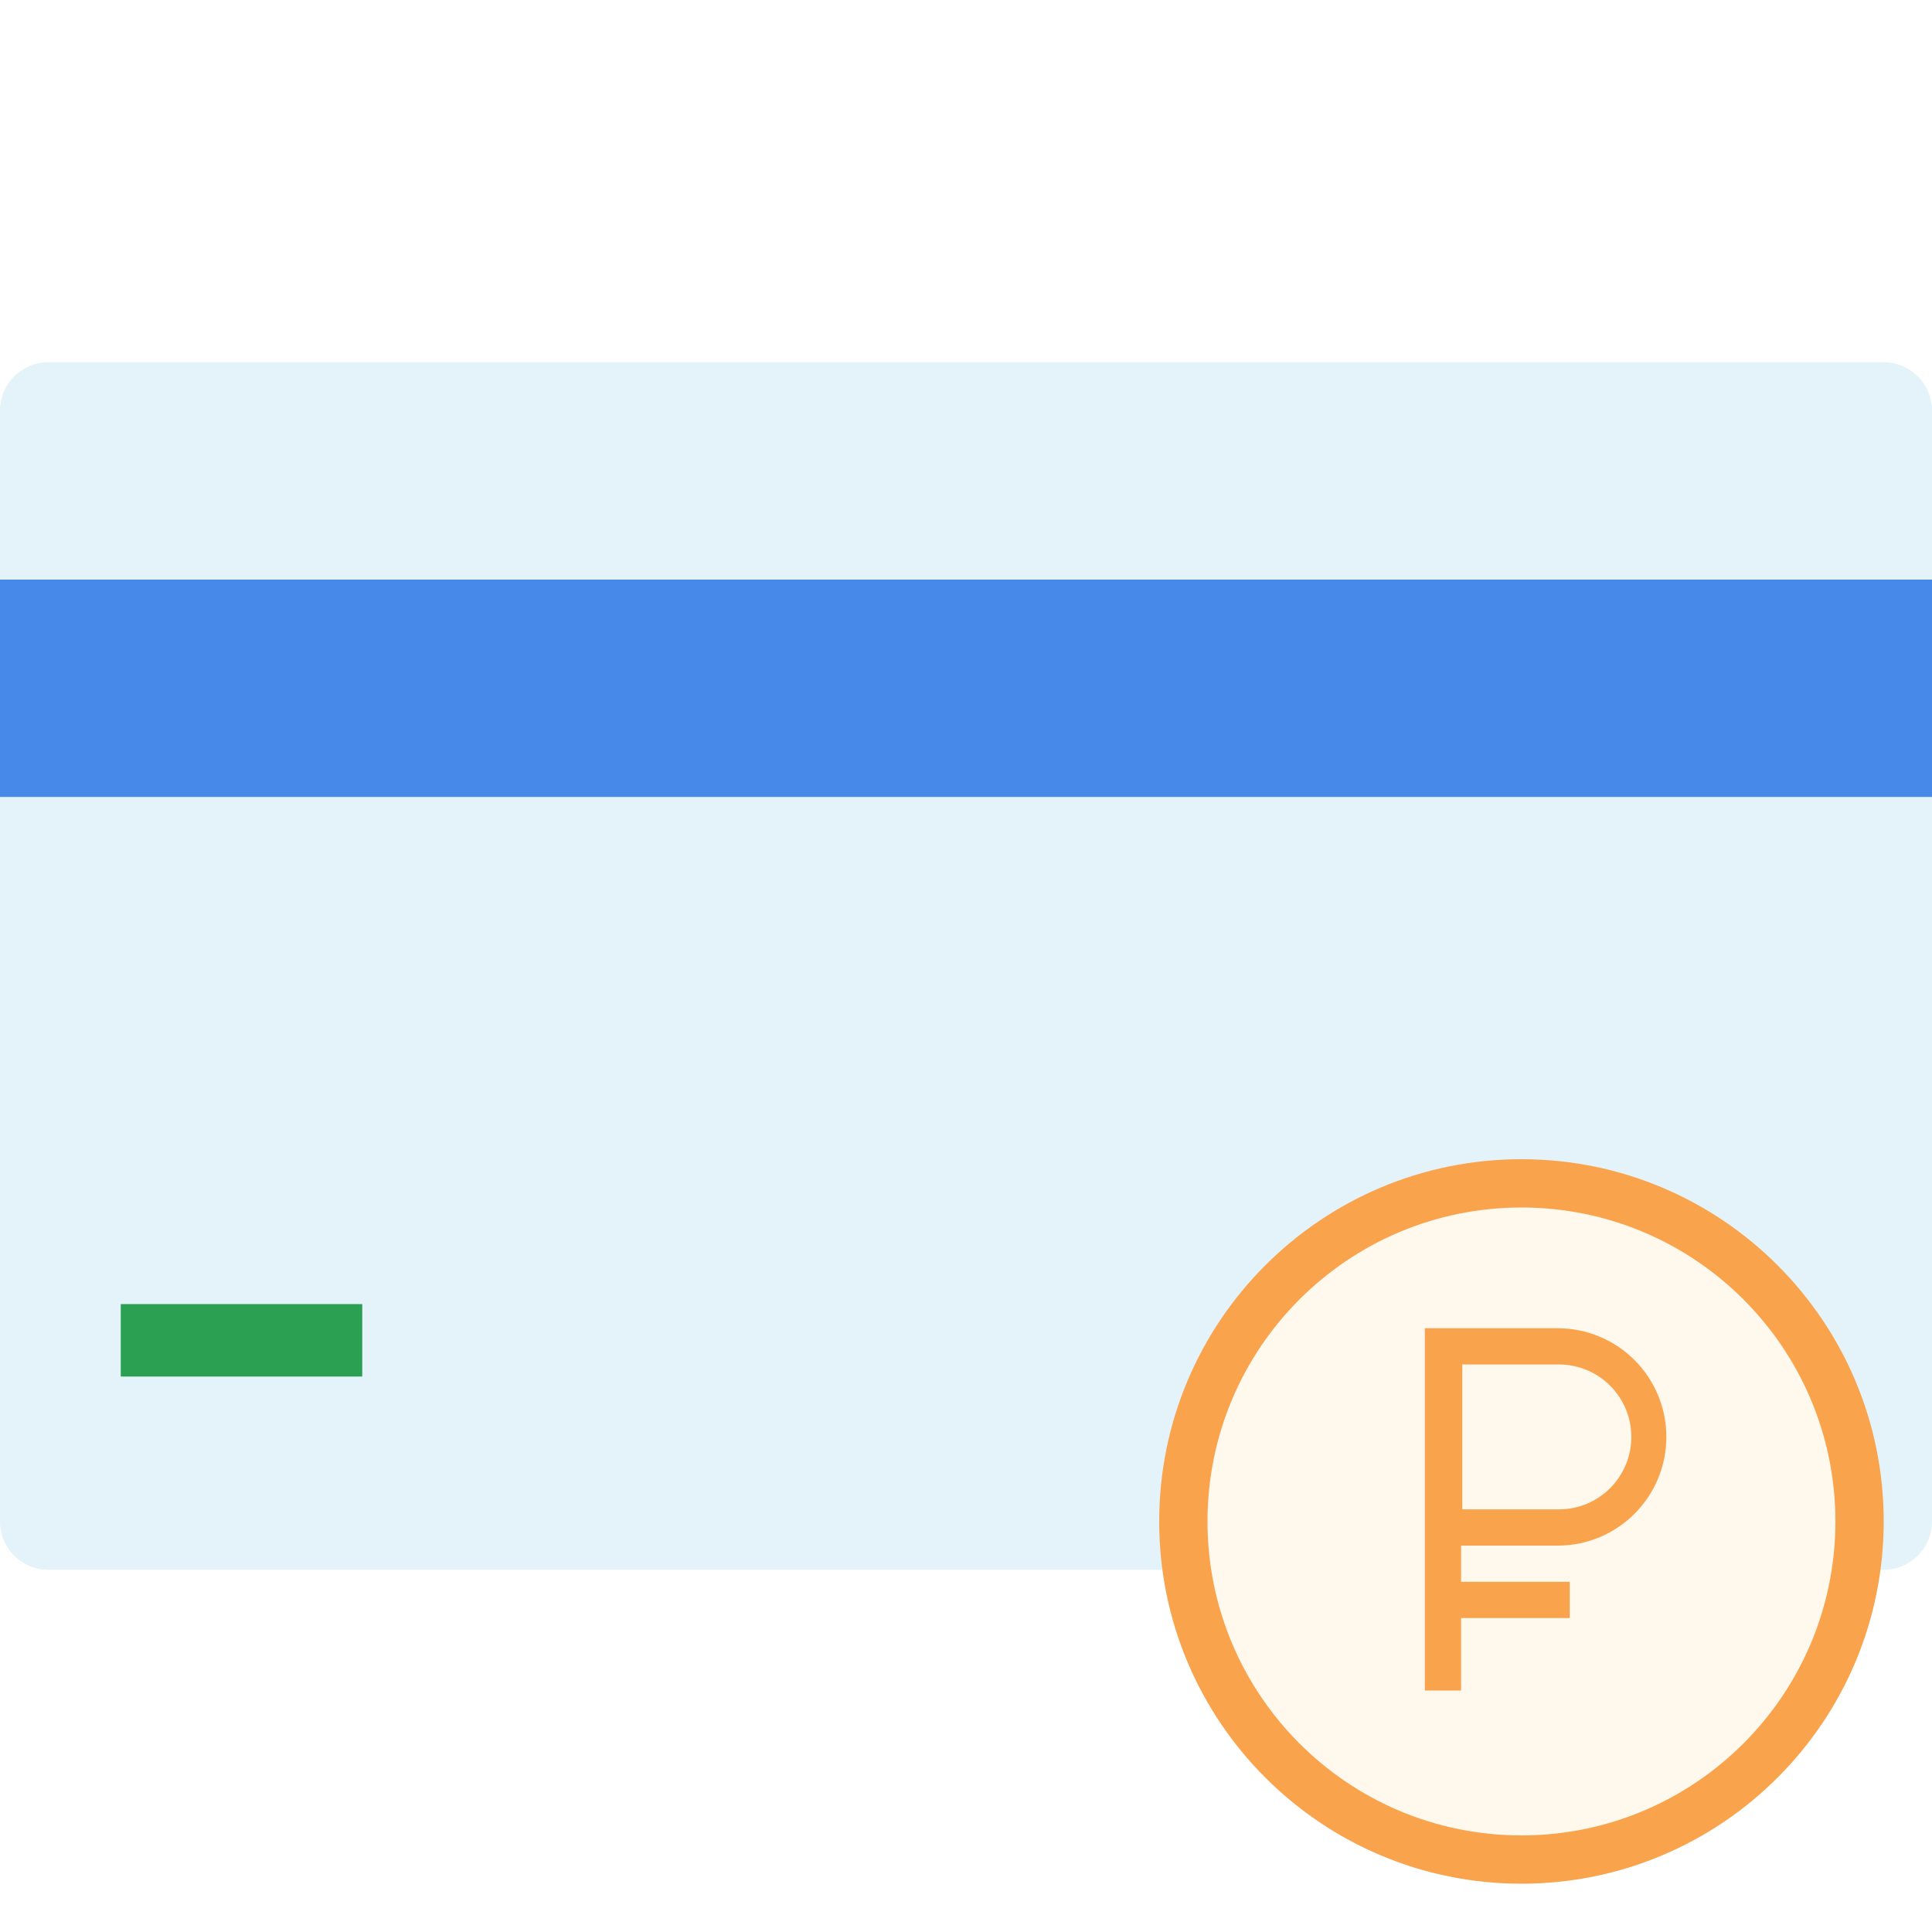
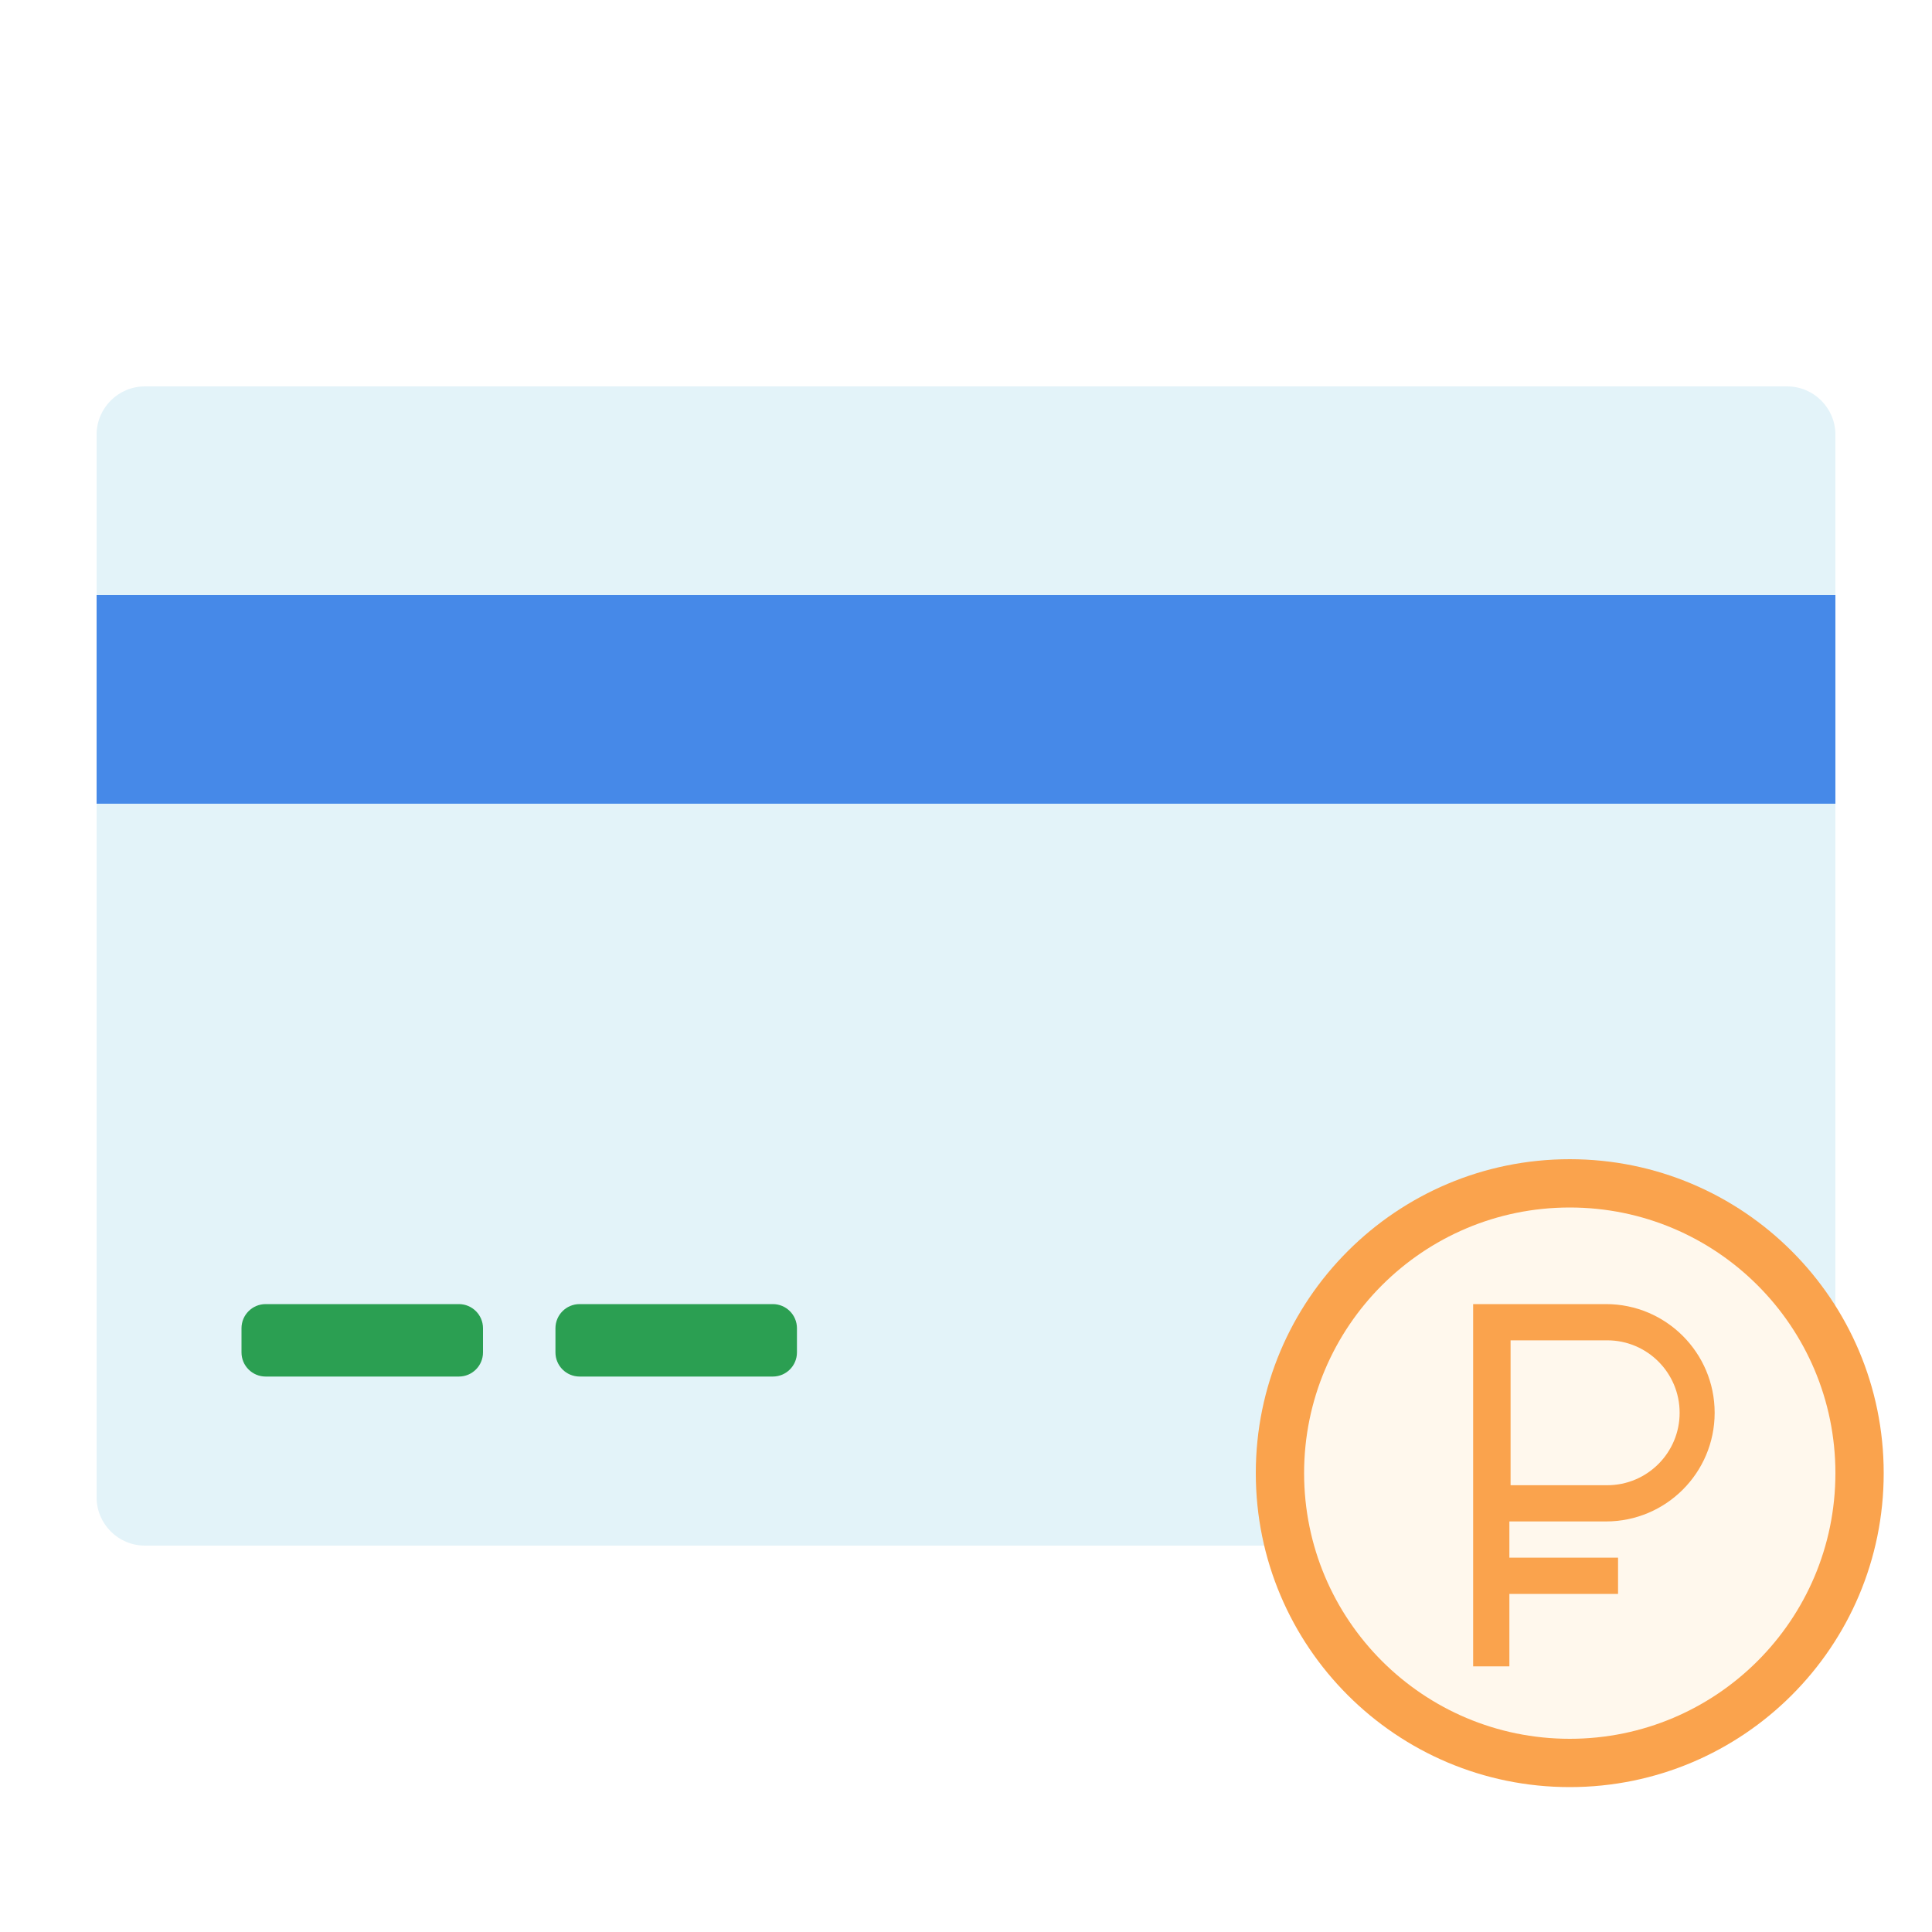
<svg xmlns="http://www.w3.org/2000/svg" id="Capa_1" data-name="Capa 1" viewBox="0 0 80 80">
  <defs>
    <style>.cls-1{fill:none;}.cls-2{fill:#e3f3f9;}.cls-3{fill:#4689e8;}.cls-4{fill:#2b9f52;}.cls-5{fill:#faa34d;}.cls-6{fill:#fff8ed;}</style>
  </defs>
  <rect class="cls-1" width="80" height="80" />
-   <rect class="cls-2" y="15" width="80" height="50" rx="2" />
-   <rect class="cls-3" y="24" width="80" height="9" />
-   <rect class="cls-4" x="5" y="54" width="10" height="3" />
-   <circle class="cls-5" cx="63" cy="63" r="15" />
-   <circle class="cls-6" cx="63" cy="63" r="13" />
-   <path class="cls-5" d="M64.55,55H59V70h1.5V67H65V65.5H60.5V64h4a4.5,4.5,0,0,0,0-9Zm0,7.5h-4v-6h4a3,3,0,0,1,0,6Z" />
+   <rect class="cls-2" x="4" y="16" width="72" height="48" rx="2" />
+   <rect class="cls-3" x="4" y="24.64" width="72" height="8.64" />
+   <rect class="cls-4" x="10" y="54" width="10" height="3" rx="1" />
+   <rect class="cls-4" x="23" y="54" width="10" height="3" rx="1" />
+   <circle class="cls-5" cx="65" cy="61" r="13" />
+   <circle class="cls-6" cx="65" cy="61" r="11" />
+   <path class="cls-5" d="M66.55,54H61V69h1.5V66H67V64.5H62.5V63h4a4.5,4.5,0,0,0,0-9Zm0,7.5h-4v-6h4a3,3,0,0,1,0,6Z" />
</svg>
